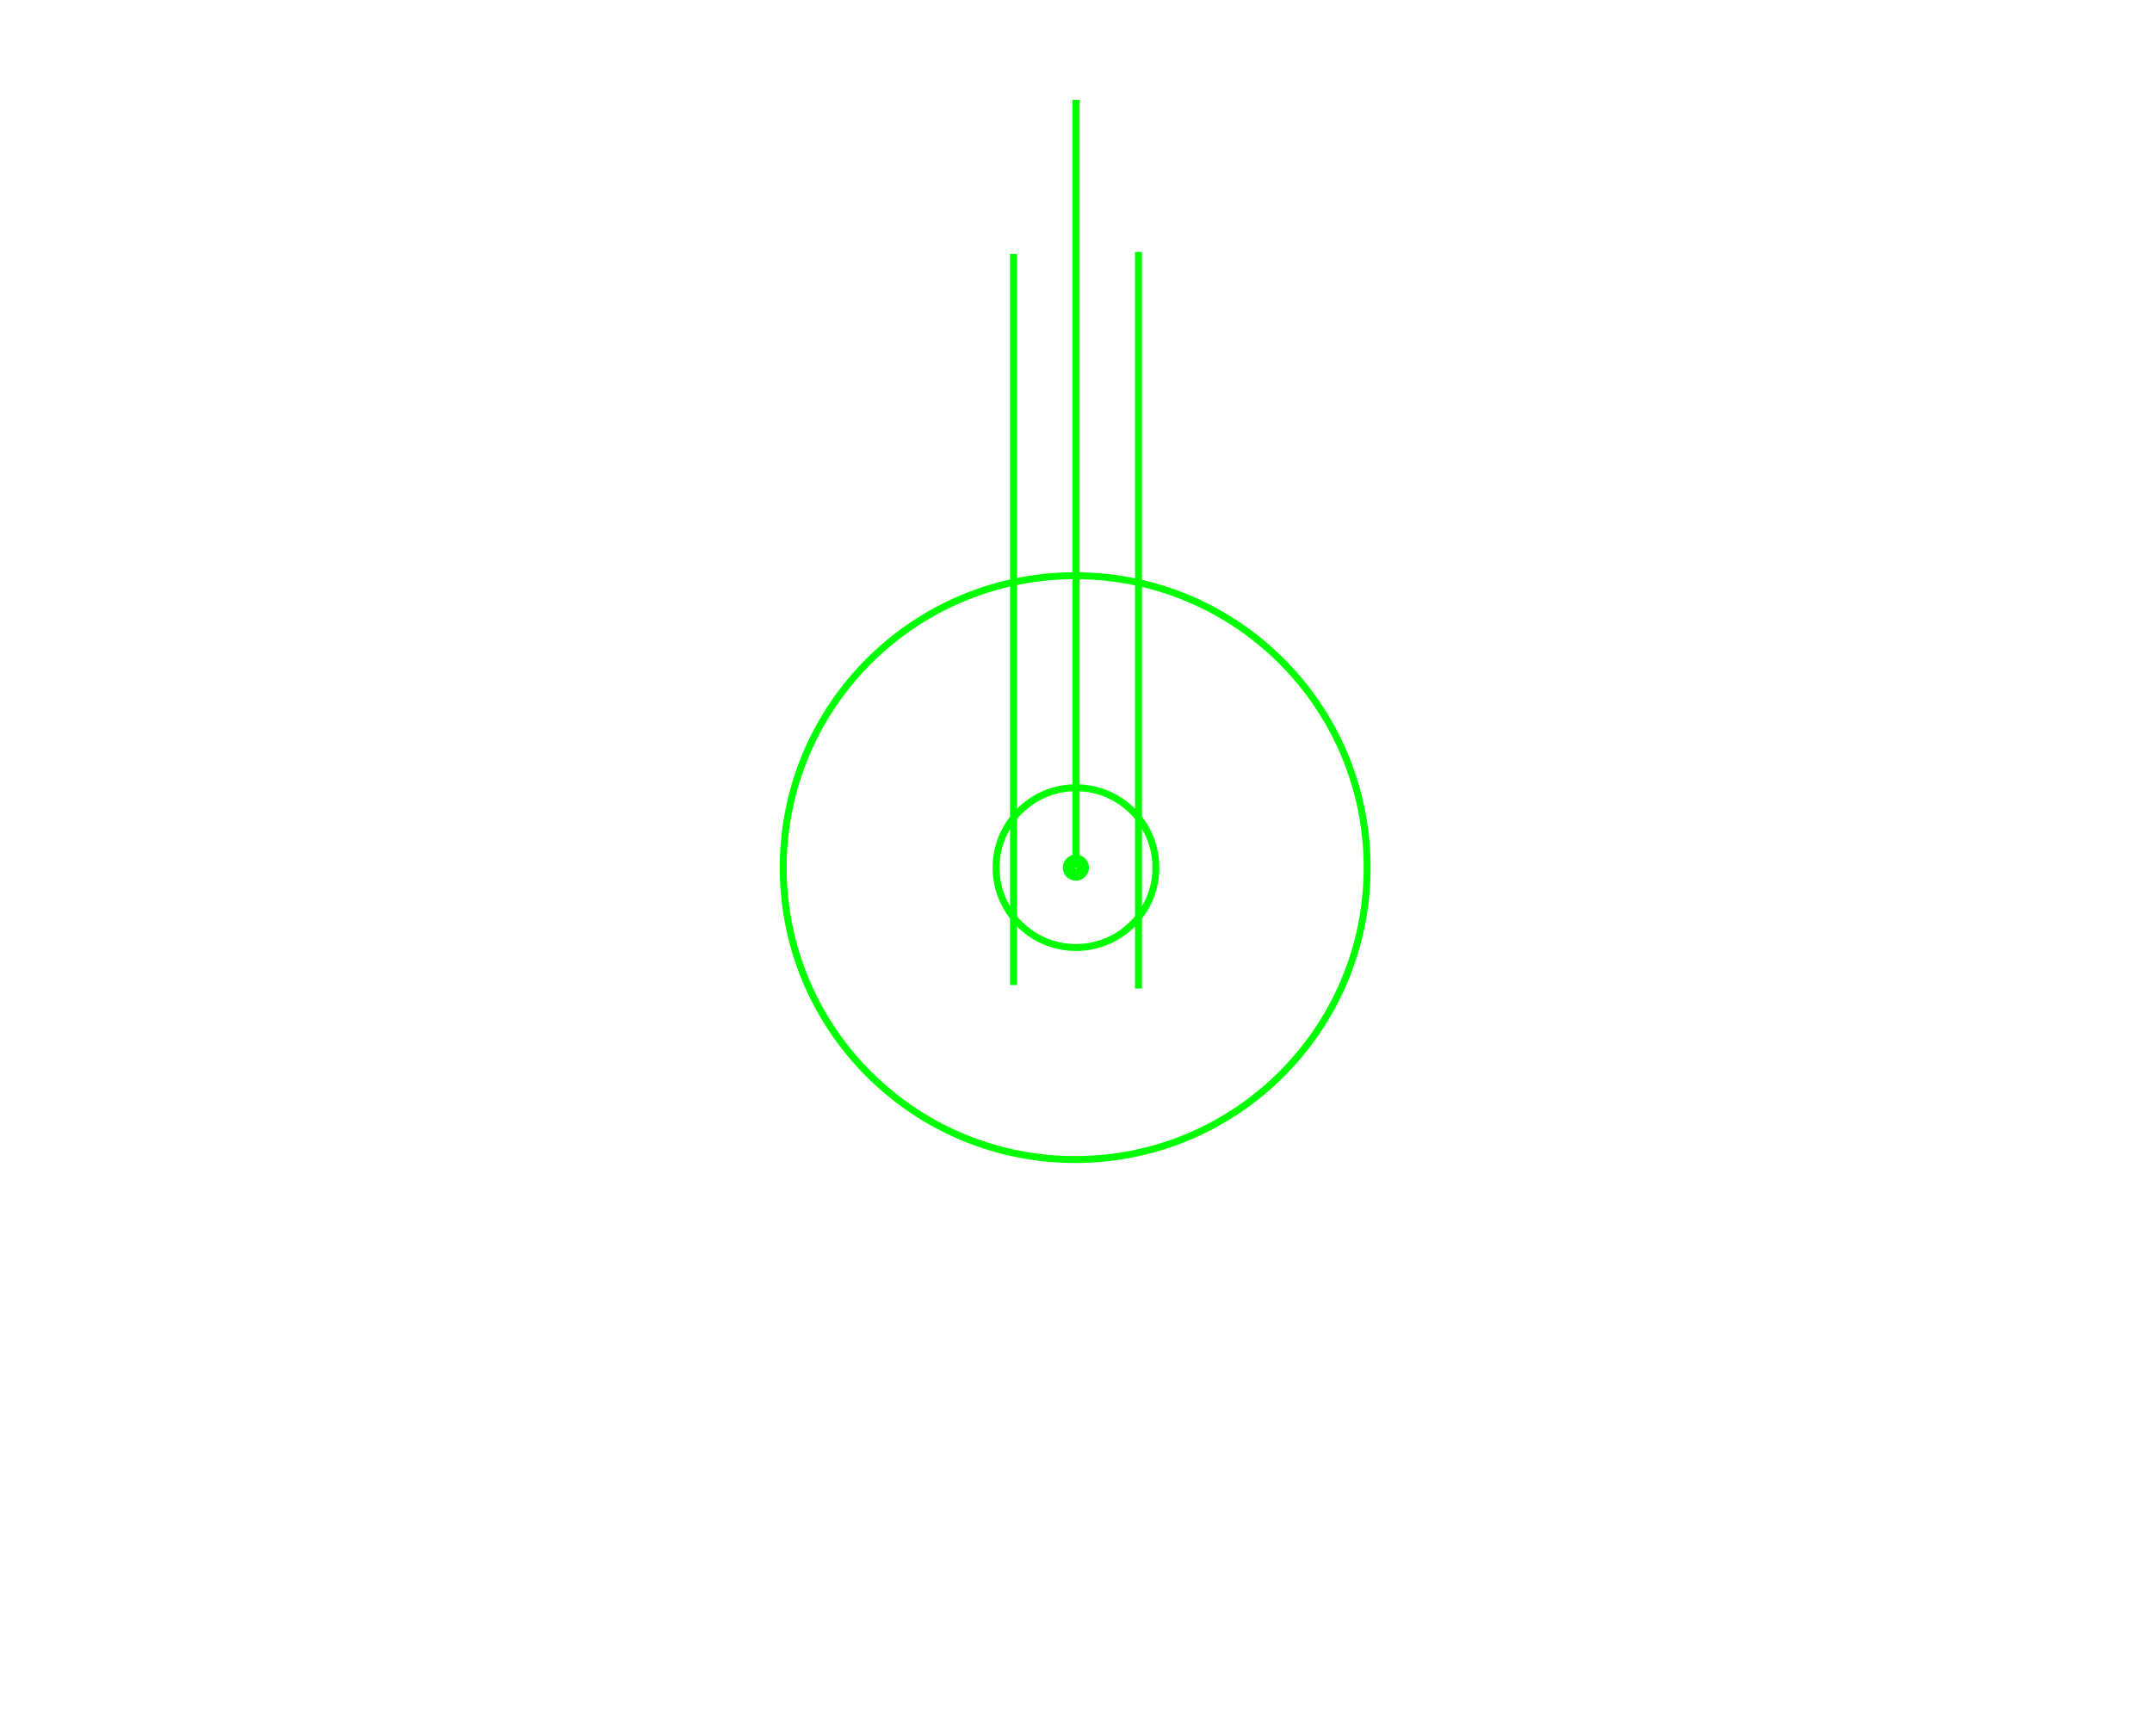
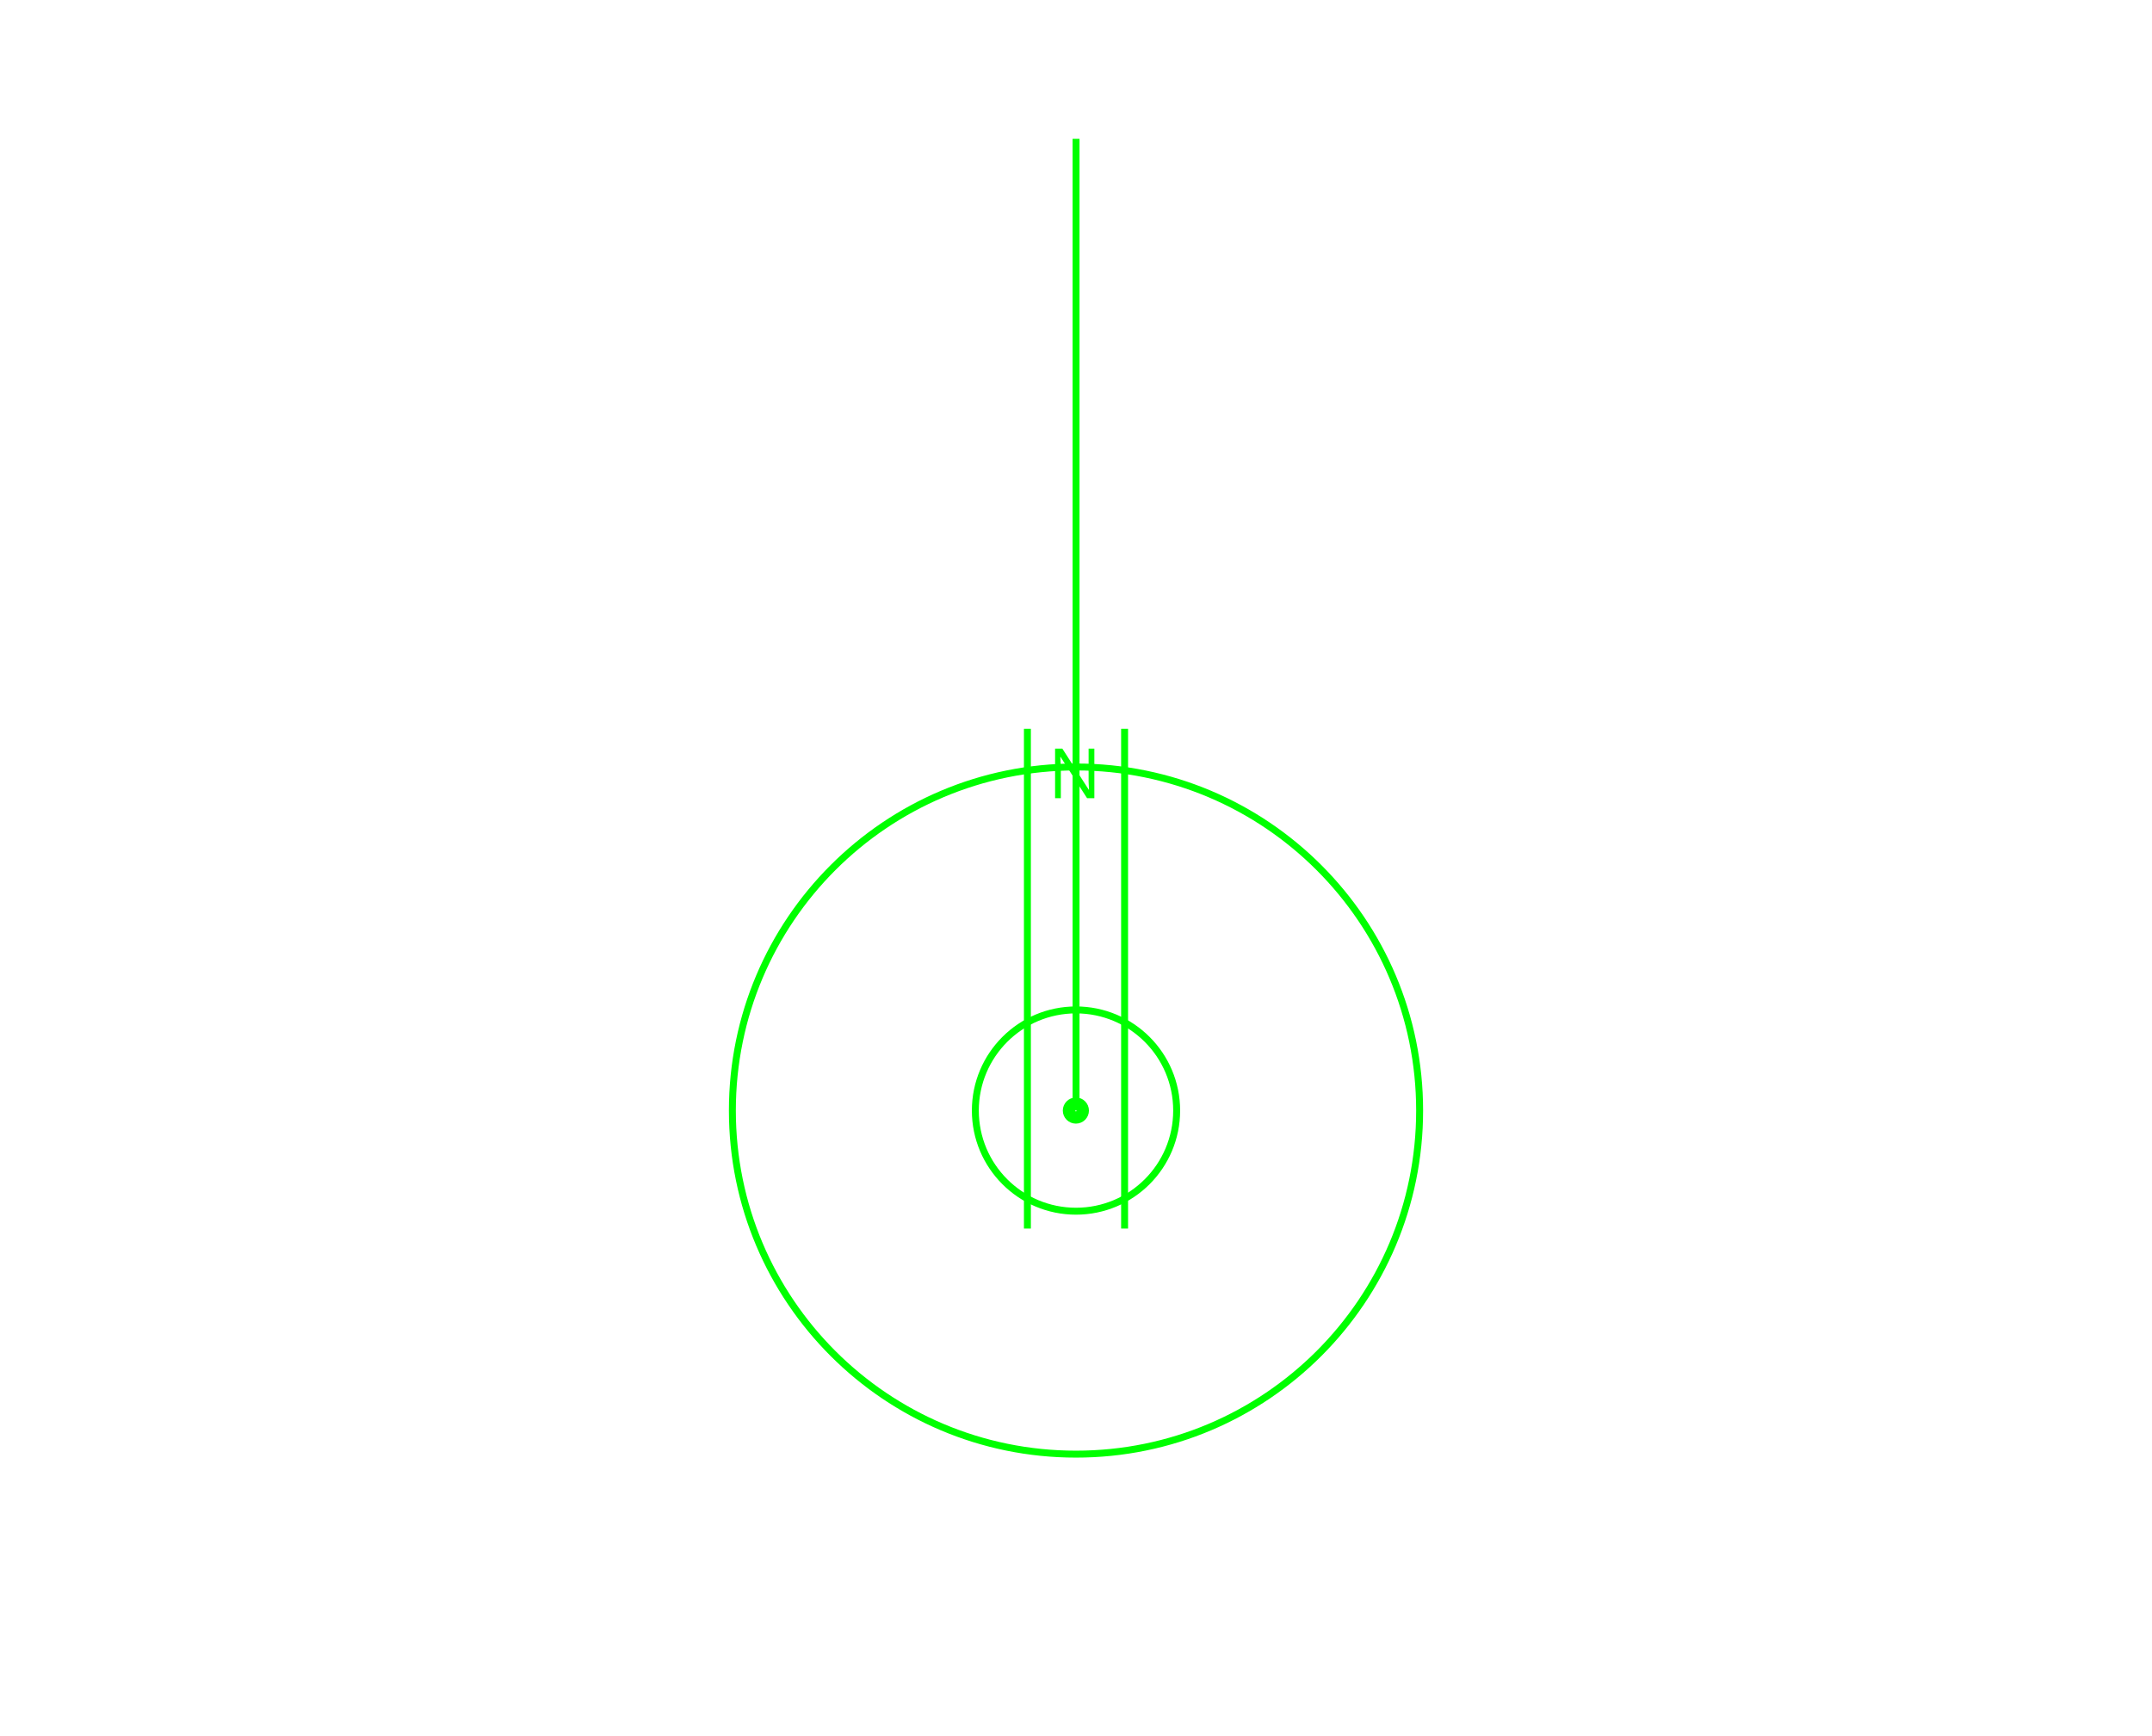
<svg xmlns="http://www.w3.org/2000/svg" version="1.1" id="svg2" height="250" width="310">
  <defs id="defs4" />
-   <g transform="translate(0,-802.3622)" id="layer1">
-     <path style="fill:none;stroke:#00ff00;stroke-width:1;stroke-linecap:butt;stroke-linejoin:miter;stroke-miterlimit:4;stroke-dasharray:none;stroke-opacity:1" d="M 146,838.944 V 944.28" id="path2987" />
-     <path id="path2989" d="M 155.006,816.747 V 927.362" style="fill:none;stroke:#00ff00;stroke-width:1.038;stroke-linecap:butt;stroke-linejoin:miter;stroke-miterlimit:4;stroke-dasharray:none;stroke-opacity:1" />
-     <path style="fill:none;stroke:#00ff00;stroke-width:1;stroke-linecap:butt;stroke-linejoin:miter;stroke-miterlimit:4;stroke-dasharray:none;stroke-opacity:1" d="M 164,838.66 V 944.783" id="path2991" />
-     <path id="path15" d="m 154.882,885.306 c 23.227,0 42.057,18.829 42.057,42.057 0,23.227 -18.829,42.057 -42.057,42.057 -23.227,0 -42.057,-18.829 -42.057,-42.057 0,-23.227 18.829,-42.057 42.057,-42.057" style="fill:none;stroke:#00ff00;stroke-width:1;stroke-miterlimit:4;stroke-dasharray:none;stroke-opacity:1" />
-     <path style="fill:none;stroke:#00ff00;stroke-width:2;stroke-miterlimit:4;stroke-dasharray:none;stroke-opacity:1" d="m 154.982,926.481 c 0.487,0 0.882,0.395 0.882,0.882 0,0.487 -0.395,0.882 -0.882,0.882 -0.487,0 -0.882,-0.395 -0.882,-0.882 0,-0.487 0.395,-0.882 0.882,-0.882" id="path15-3" />
-     <path style="fill:none;stroke:#00ff00;stroke-width:1;stroke-miterlimit:4;stroke-dasharray:none;stroke-opacity:1" d="m 155,915.853 c 6.356,0 11.509,5.153 11.509,11.509 0,6.356 -5.153,11.509 -11.509,11.509 -6.356,0 -11.509,-5.153 -11.509,-11.509 0,-6.356 5.153,-11.509 11.509,-11.509" id="path15-36" />
+   <path style="fill:none;stroke:#00ff00;stroke-width:1;stroke-linecap:butt;stroke-linejoin:miter;stroke-miterlimit:4;stroke-dasharray:none;stroke-opacity:1" d="m 155.006,20 0,140" id="track" />
+   <path id="route" style="fill:none;stroke:#00ff00;stroke-width:1;stroke-linecap:butt;stroke-linejoin:miter;stroke-miterlimit:4;stroke-dasharray:none;stroke-opacity:1" d="m 162,105 0,72 m -14,-72 0,72" />
+   <path id="position" d="m 154.982,159.118 c 0.487,0 0.882,0.395 0.882,0.882 0,0.487 -0.395,0.882 -0.882,0.882 -0.487,0 -0.882,-0.395 -0.882,-0.882 0,-0.487 0.395,-0.882 0.882,-0.882" style="fill:none;stroke:#00ff00;stroke-width:2;stroke-miterlimit:4;stroke-dasharray:none;stroke-opacity:1" />
+   <g id="heading" transform="translate(0,-5)">
+     <path style="fill:none;stroke:#00ff00;stroke-width:1;stroke-miterlimit:4;stroke-dasharray:none;stroke-opacity:1" d="m 155,150.5 c 8.008,0 14.5,6.492 14.5,14.5 0,8.008 -6.492,14.5 -14.5,14.5 -8.008,0 -14.5,-6.492 -14.5,-14.5 0,-8.008 6.492,-14.5 14.5,-14.5" id="kalman" />
+     <path id="range" d="M 155,115.5 C 182.338,115.5 204.5,137.662 204.5,165 204.5,192.338 182.338,214.5 155,214.5 127.662,214.5 105.5,192.338 105.5,165 105.5,137.662 127.662,115.5 155,115.5" style="fill:none;stroke:#00ff00;stroke-width:1;stroke-miterlimit:4;stroke-dasharray:none;stroke-opacity:1" />
+     <text id="north" y="120" x="151.019" style="font-style:normal;font-weight:normal;font-size:37.5px;line-height:125%;font-family:sans-serif;letter-spacing:0px;word-spacing:0px;fill:#00ff00;fill-opacity:1;stroke:none;stroke-width:1px;stroke-linecap:butt;stroke-linejoin:miter;stroke-opacity:1" xml:space="preserve">
+       <tspan style="font-size:10px;fill:#00ff00;fill-opacity:1" y="120" x="151.019" id="tspan4150">N</tspan>
+     </text>
  </g>
</svg>
